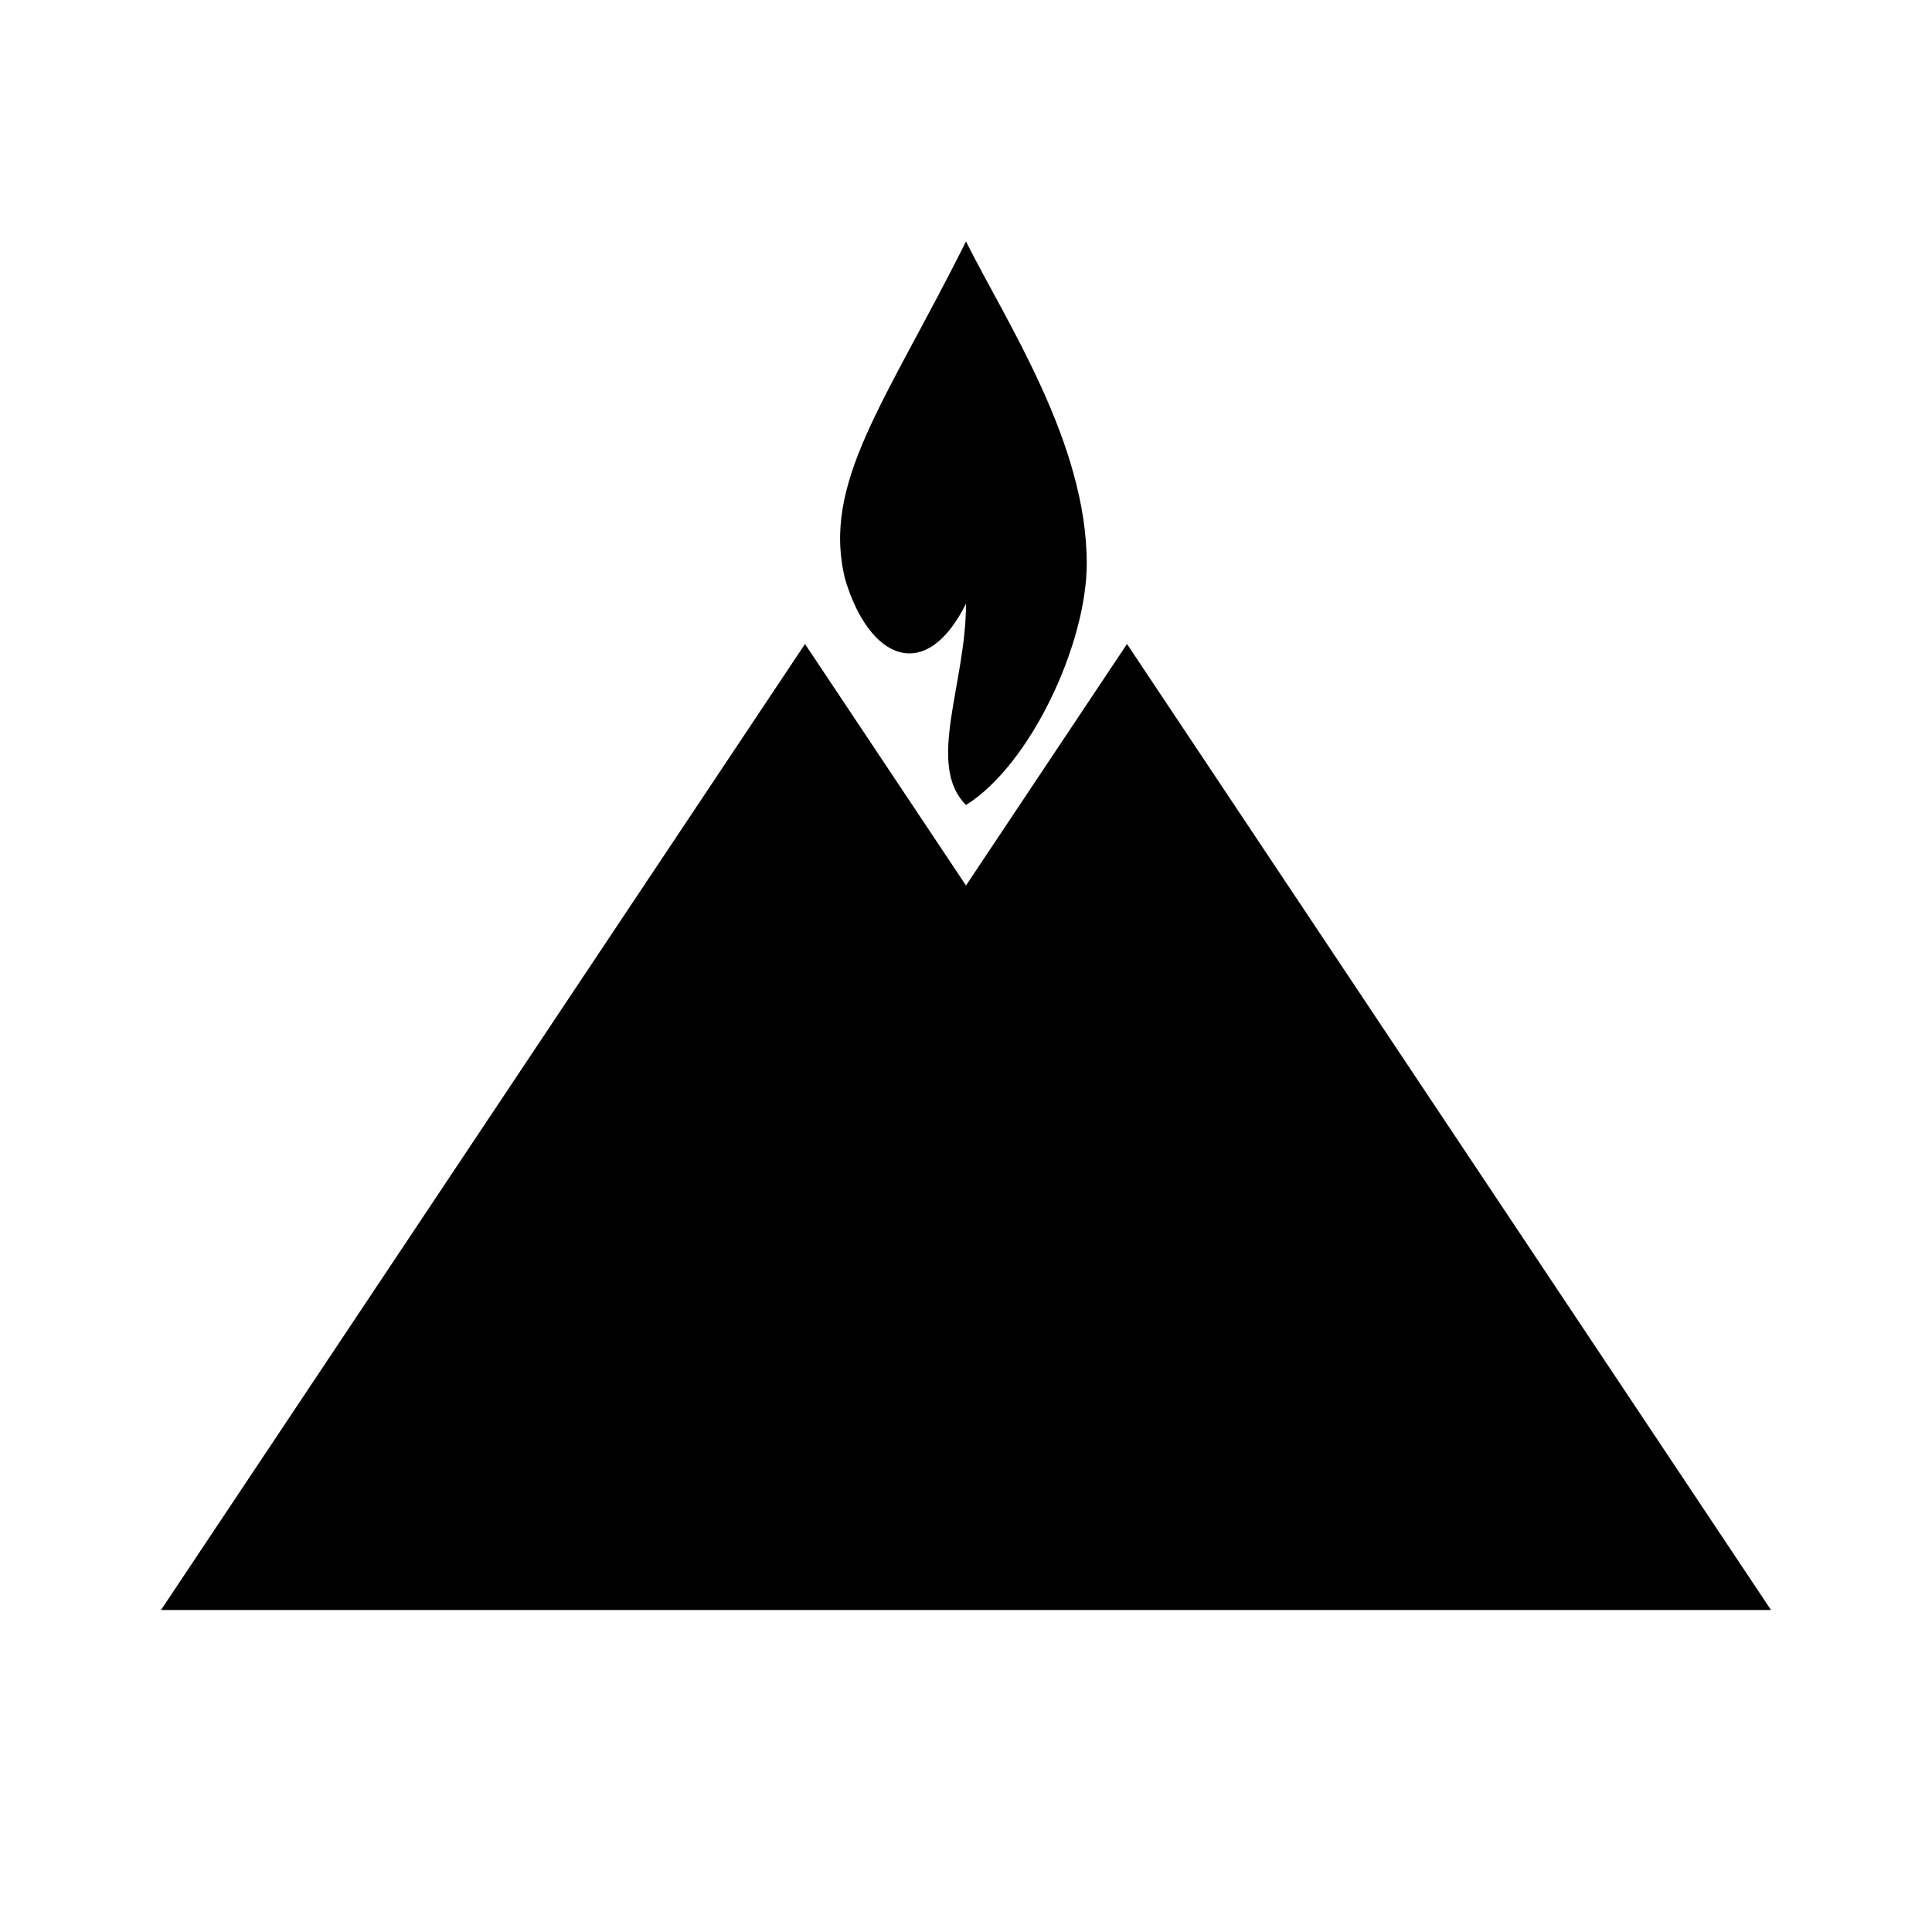
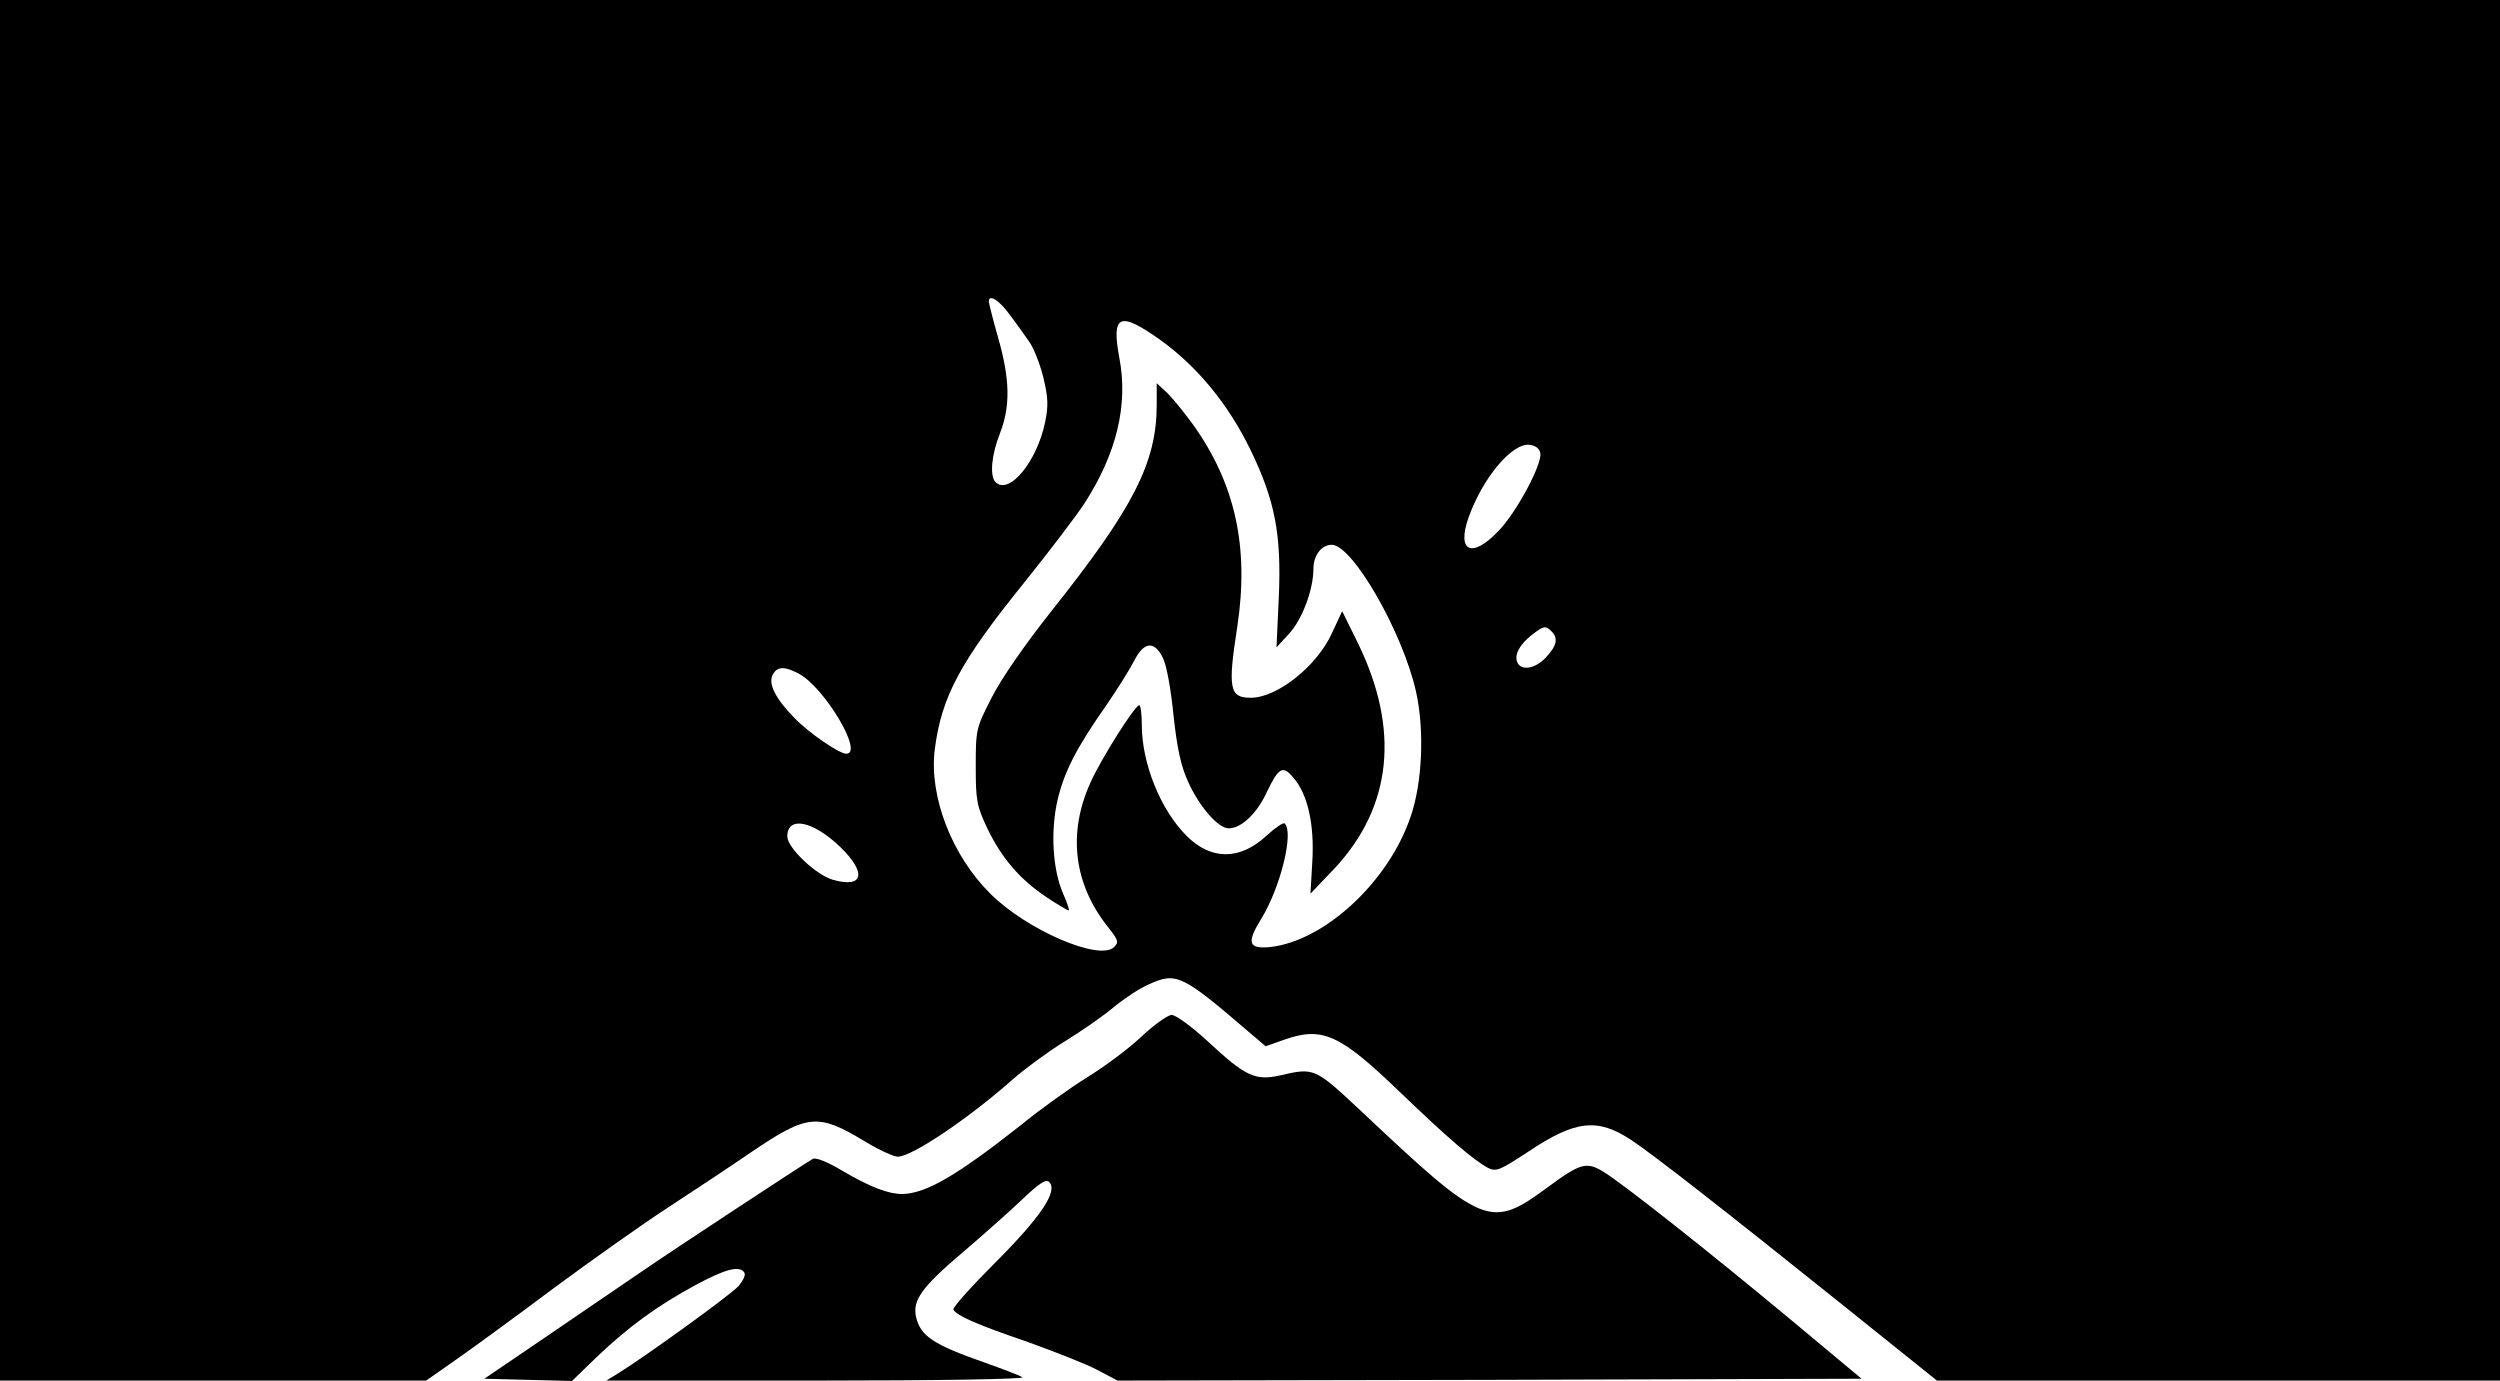
- <svg xmlns="http://www.w3.org/2000/svg" width="24" height="24" viewBox="0 0 24 24" fill="currentColor" aria-hidden="true">
-   <path d="M2 20 L10 8 L12 11 L14 8 L22 20 Z" />
-   <path d="M12 3 C11 5 10.2 6 10.5 7.2 C10.8 8.2 11.5 8.5 12 7.5 C12 8.5 11.5 9.5 12 10 C12.8 9.5 13.5 8 13.5 7 C13.5 5.5 12.5 4 12 3 Z" />
+ <svg xmlns="http://www.w3.org/2000/svg" viewBox="0 0 670 370.066" fill="currentColor" aria-hidden="true">
+   <g transform="translate(0,370) scale(0.1,-0.1)" fill="currentColor" stroke="none">
+     <path d="M0 1850 l0 -1850 571 0 571 0 80 56 c43 30 161 116 261 191 100 74 241 174 312 220 72 47 170 112 218 145 152 103 179 105 305 29 38 -23 77 -41 88 -41 38 0 192 104 309 208 33 29 96 75 140 102 44 27 103 68 130 91 28 23 70 51 94 61 73 33 88 27 267 -127 l46 -39 48 17 c104 37 150 16 312 -140 128 -123 197 -182 236 -203 22 -11 32 -6 107 43 127 85 186 92 278 31 56 -37 257 -194 565 -441 l253 -203 754 0 755 0 0 1850 0 1850 -3350 0 -3350 0 0 -1850z m2705 1008 c17 -22 40 -55 52 -72 13 -17 30 -61 39 -97 13 -54 14 -76 5 -120 -22 -107 -97 -197 -133 -161 -16 16 -11 73 12 131 28 72 27 144 -5 256 -14 49 -25 93 -25 97 0 21 28 3 55 -34z m406 -70 c98 -71 180 -170 240 -293 66 -136 84 -227 76 -400 l-6 -130 34 37 c35 38 65 118 65 174 0 36 22 64 49 64 56 0 191 -236 226 -394 23 -103 17 -245 -15 -336 -59 -173 -229 -331 -375 -348 -60 -6 -65 11 -24 77 51 84 87 230 62 254 -3 4 -25 -11 -48 -32 -72 -67 -149 -67 -215 -1 -70 70 -120 194 -120 298 0 28 -3 52 -7 52 -12 -1 -101 -142 -130 -206 -62 -136 -46 -272 46 -388 28 -35 30 -41 17 -54 -39 -39 -235 46 -332 143 -103 102 -164 260 -149 385 18 143 68 236 241 450 64 80 137 175 161 212 85 132 117 262 93 388 -22 118 0 127 111 48z m1017 -302 c6 -29 -64 -160 -113 -210 -70 -73 -111 -55 -80 35 38 108 117 202 164 197 16 -2 27 -10 29 -22z m30 -478 c19 -19 14 -39 -15 -70 -29 -31 -67 -37 -77 -12 -8 20 7 47 40 73 31 24 36 25 52 9z m-2018 -113 c69 -36 176 -215 128 -215 -19 0 -101 56 -140 97 -50 51 -70 91 -57 115 12 22 31 23 69 3z m112 -465 c71 -69 63 -111 -19 -88 -45 12 -123 86 -123 116 0 56 68 43 142 -28z" />
+     <path d="M3100 2616 c0 -156 -62 -277 -284 -556 -68 -86 -133 -179 -158 -229 -42 -82 -43 -85 -43 -185 0 -93 3 -106 31 -166 39 -81 88 -137 158 -184 30 -20 57 -36 60 -36 3 0 -4 20 -14 43 -29 65 -35 168 -16 252 18 77 51 141 131 255 29 42 62 95 74 118 26 52 54 56 77 10 10 -18 22 -84 29 -155 10 -91 20 -137 40 -180 30 -66 80 -123 108 -123 33 0 75 39 101 95 33 69 44 75 72 41 39 -44 57 -127 51 -225 l-5 -86 63 66 c156 166 178 374 63 608 l-41 83 -27 -58 c-40 -89 -147 -174 -218 -174 -57 0 -62 24 -36 191 32 212 -5 383 -120 543 -24 33 -56 72 -70 85 l-26 24 0 -57z" />
+     <path d="M3058 921 c-35 -33 -100 -81 -144 -108 -44 -27 -125 -85 -179 -129 -170 -134 -252 -182 -316 -184 -38 0 -86 18 -161 62 -40 24 -72 37 -80 32 -29 -17 -370 -241 -463 -305 -55 -37 -171 -117 -258 -176 l-159 -108 117 -3 118 -3 66 64 c85 81 163 138 265 193 81 44 119 53 131 33 4 -6 -4 -22 -16 -36 -23 -25 -252 -190 -320 -232 l-34 -21 565 0 c323 0 559 4 550 9 -8 5 -55 23 -103 40 -135 47 -171 71 -182 122 -10 44 16 80 122 170 54 46 126 110 161 143 47 45 65 57 74 48 24 -24 -23 -94 -144 -215 -65 -65 -116 -122 -113 -127 11 -17 61 -39 198 -86 72 -26 157 -59 187 -75 l55 -29 997 2 997 3 -187 156 c-220 183 -459 372 -507 400 -43 26 -61 21 -146 -42 -155 -114 -171 -108 -502 204 -124 116 -125 116 -216 95 -67 -15 -93 -3 -194 91 -42 39 -86 71 -97 71 -10 0 -48 -27 -82 -59z" />
+   </g>
</svg>
